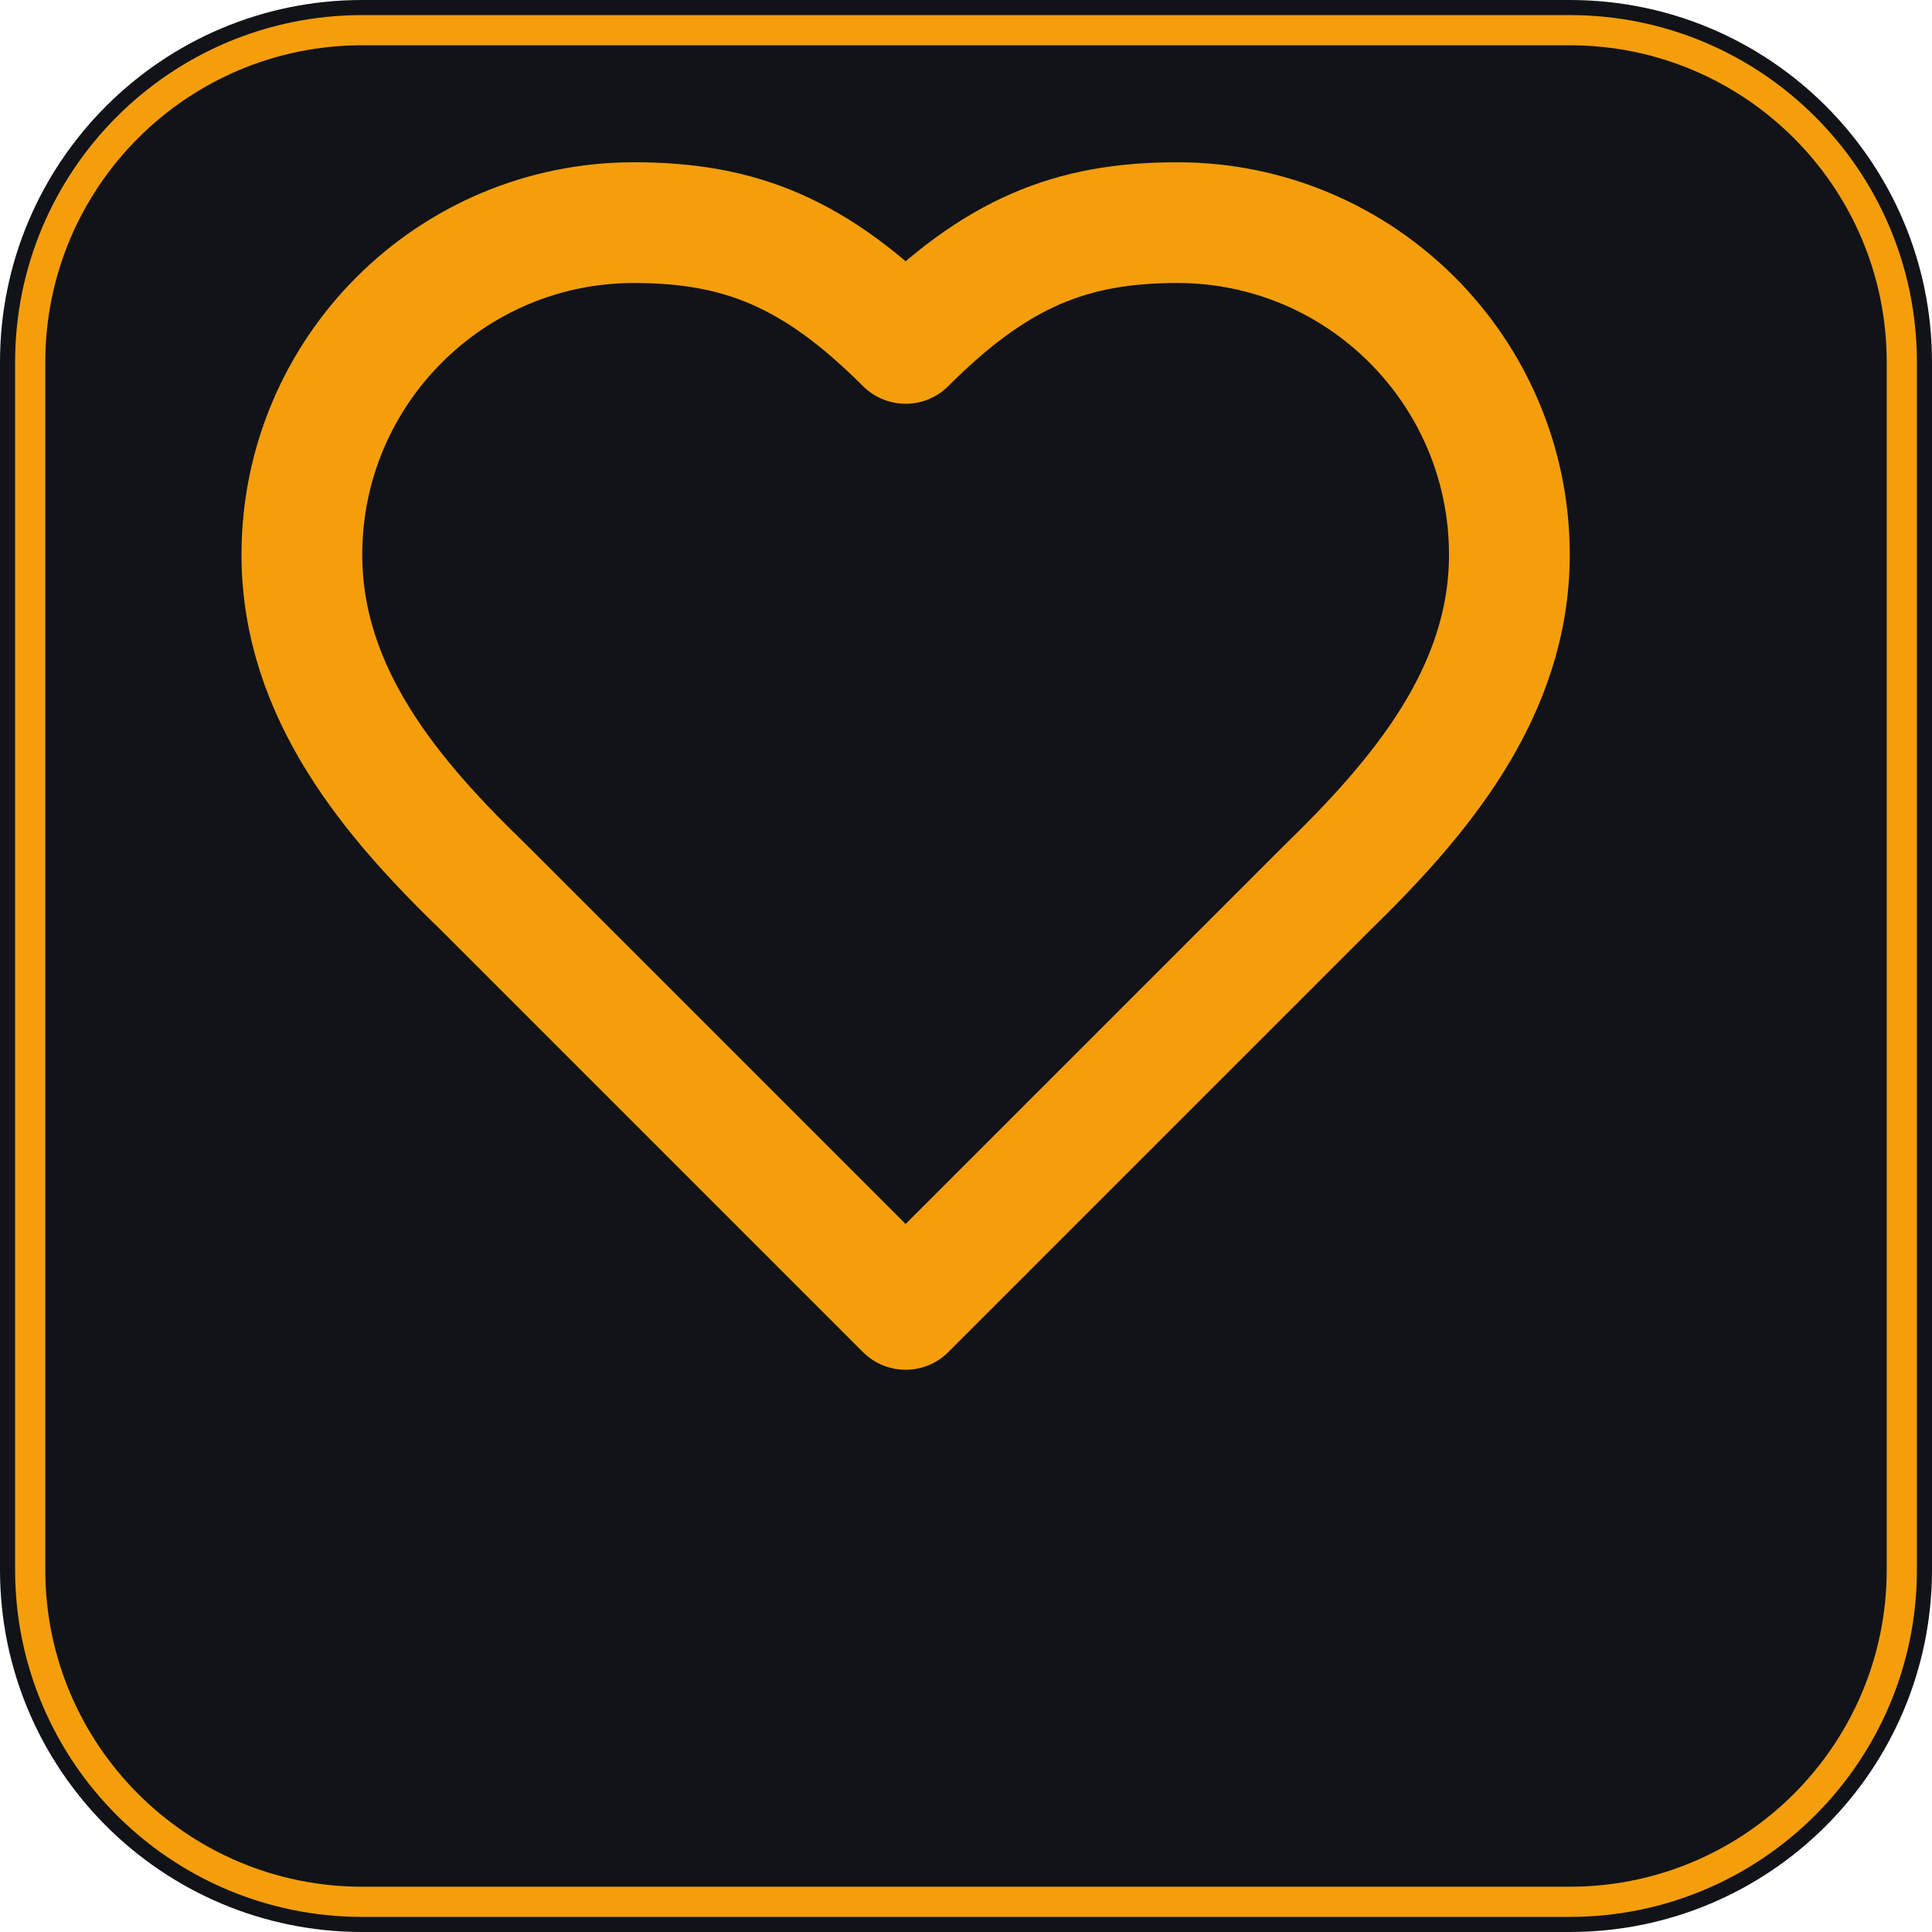
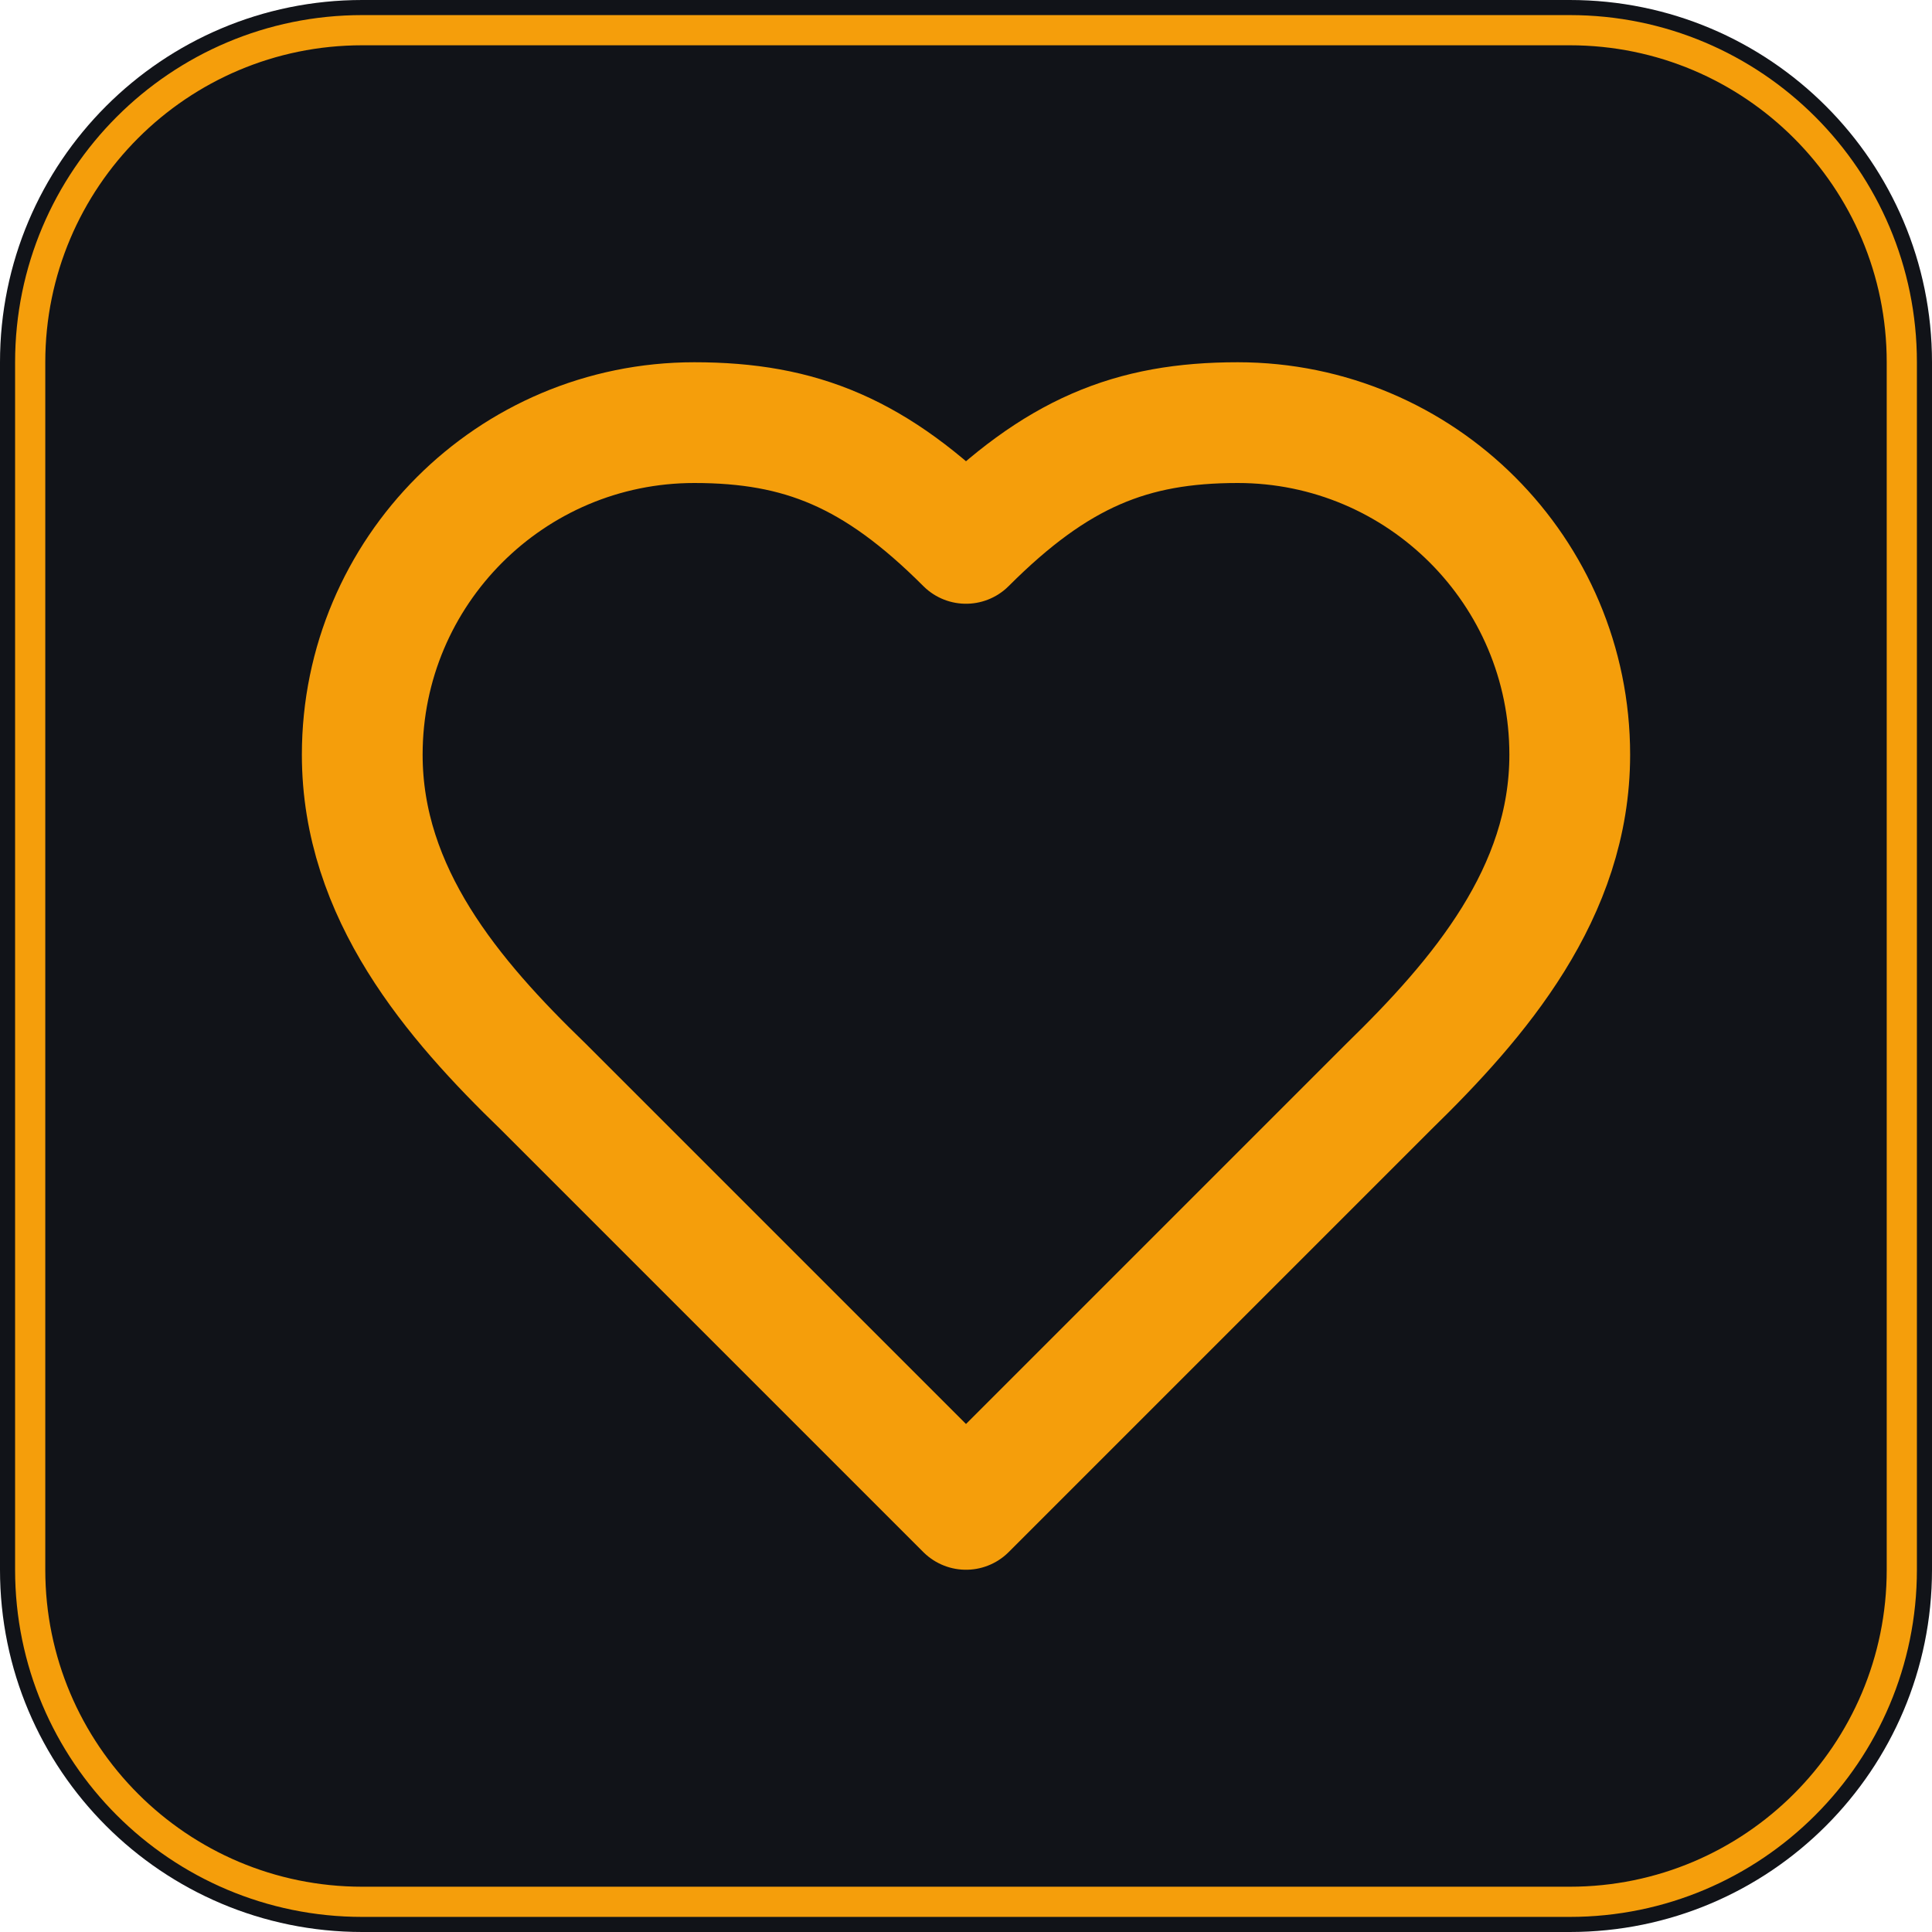
<svg xmlns="http://www.w3.org/2000/svg" width="512" height="512" viewBox="0 0 512 512">
  <rect width="512" height="512" rx="96" fill="#111318" />
  <rect x="8" y="8" width="496" height="496" rx="88" fill="none" stroke="#F59E0B" stroke-width="8" />
-   <path d="M352 235c24-23.4 48-51.4 48-88a88 88 0 0 0-88-88c-28.2 0-48 8-72 32-24-24-43.8-32-72-32a88 88 0 0 0-88 88c0 36.8 24 64.8 48 88l112 112Z" fill="none" stroke="#F59E0B" stroke-width="32" stroke-linecap="round" stroke-linejoin="round" />
+   <path d="M352 235c24-23.4 48-51.4 48-88a88 88 0 0 0-88-88c-28.2 0-48 8-72 32-24-24-43.8-32-72-32a88 88 0 0 0-88 88c0 36.8 24 64.8 48 88l112 112Z" fill="none" stroke="#F59E0B" stroke-width="32" stroke-linecap="round" stroke-linejoin="round" transform="translate(16, 53)" />
</svg>
